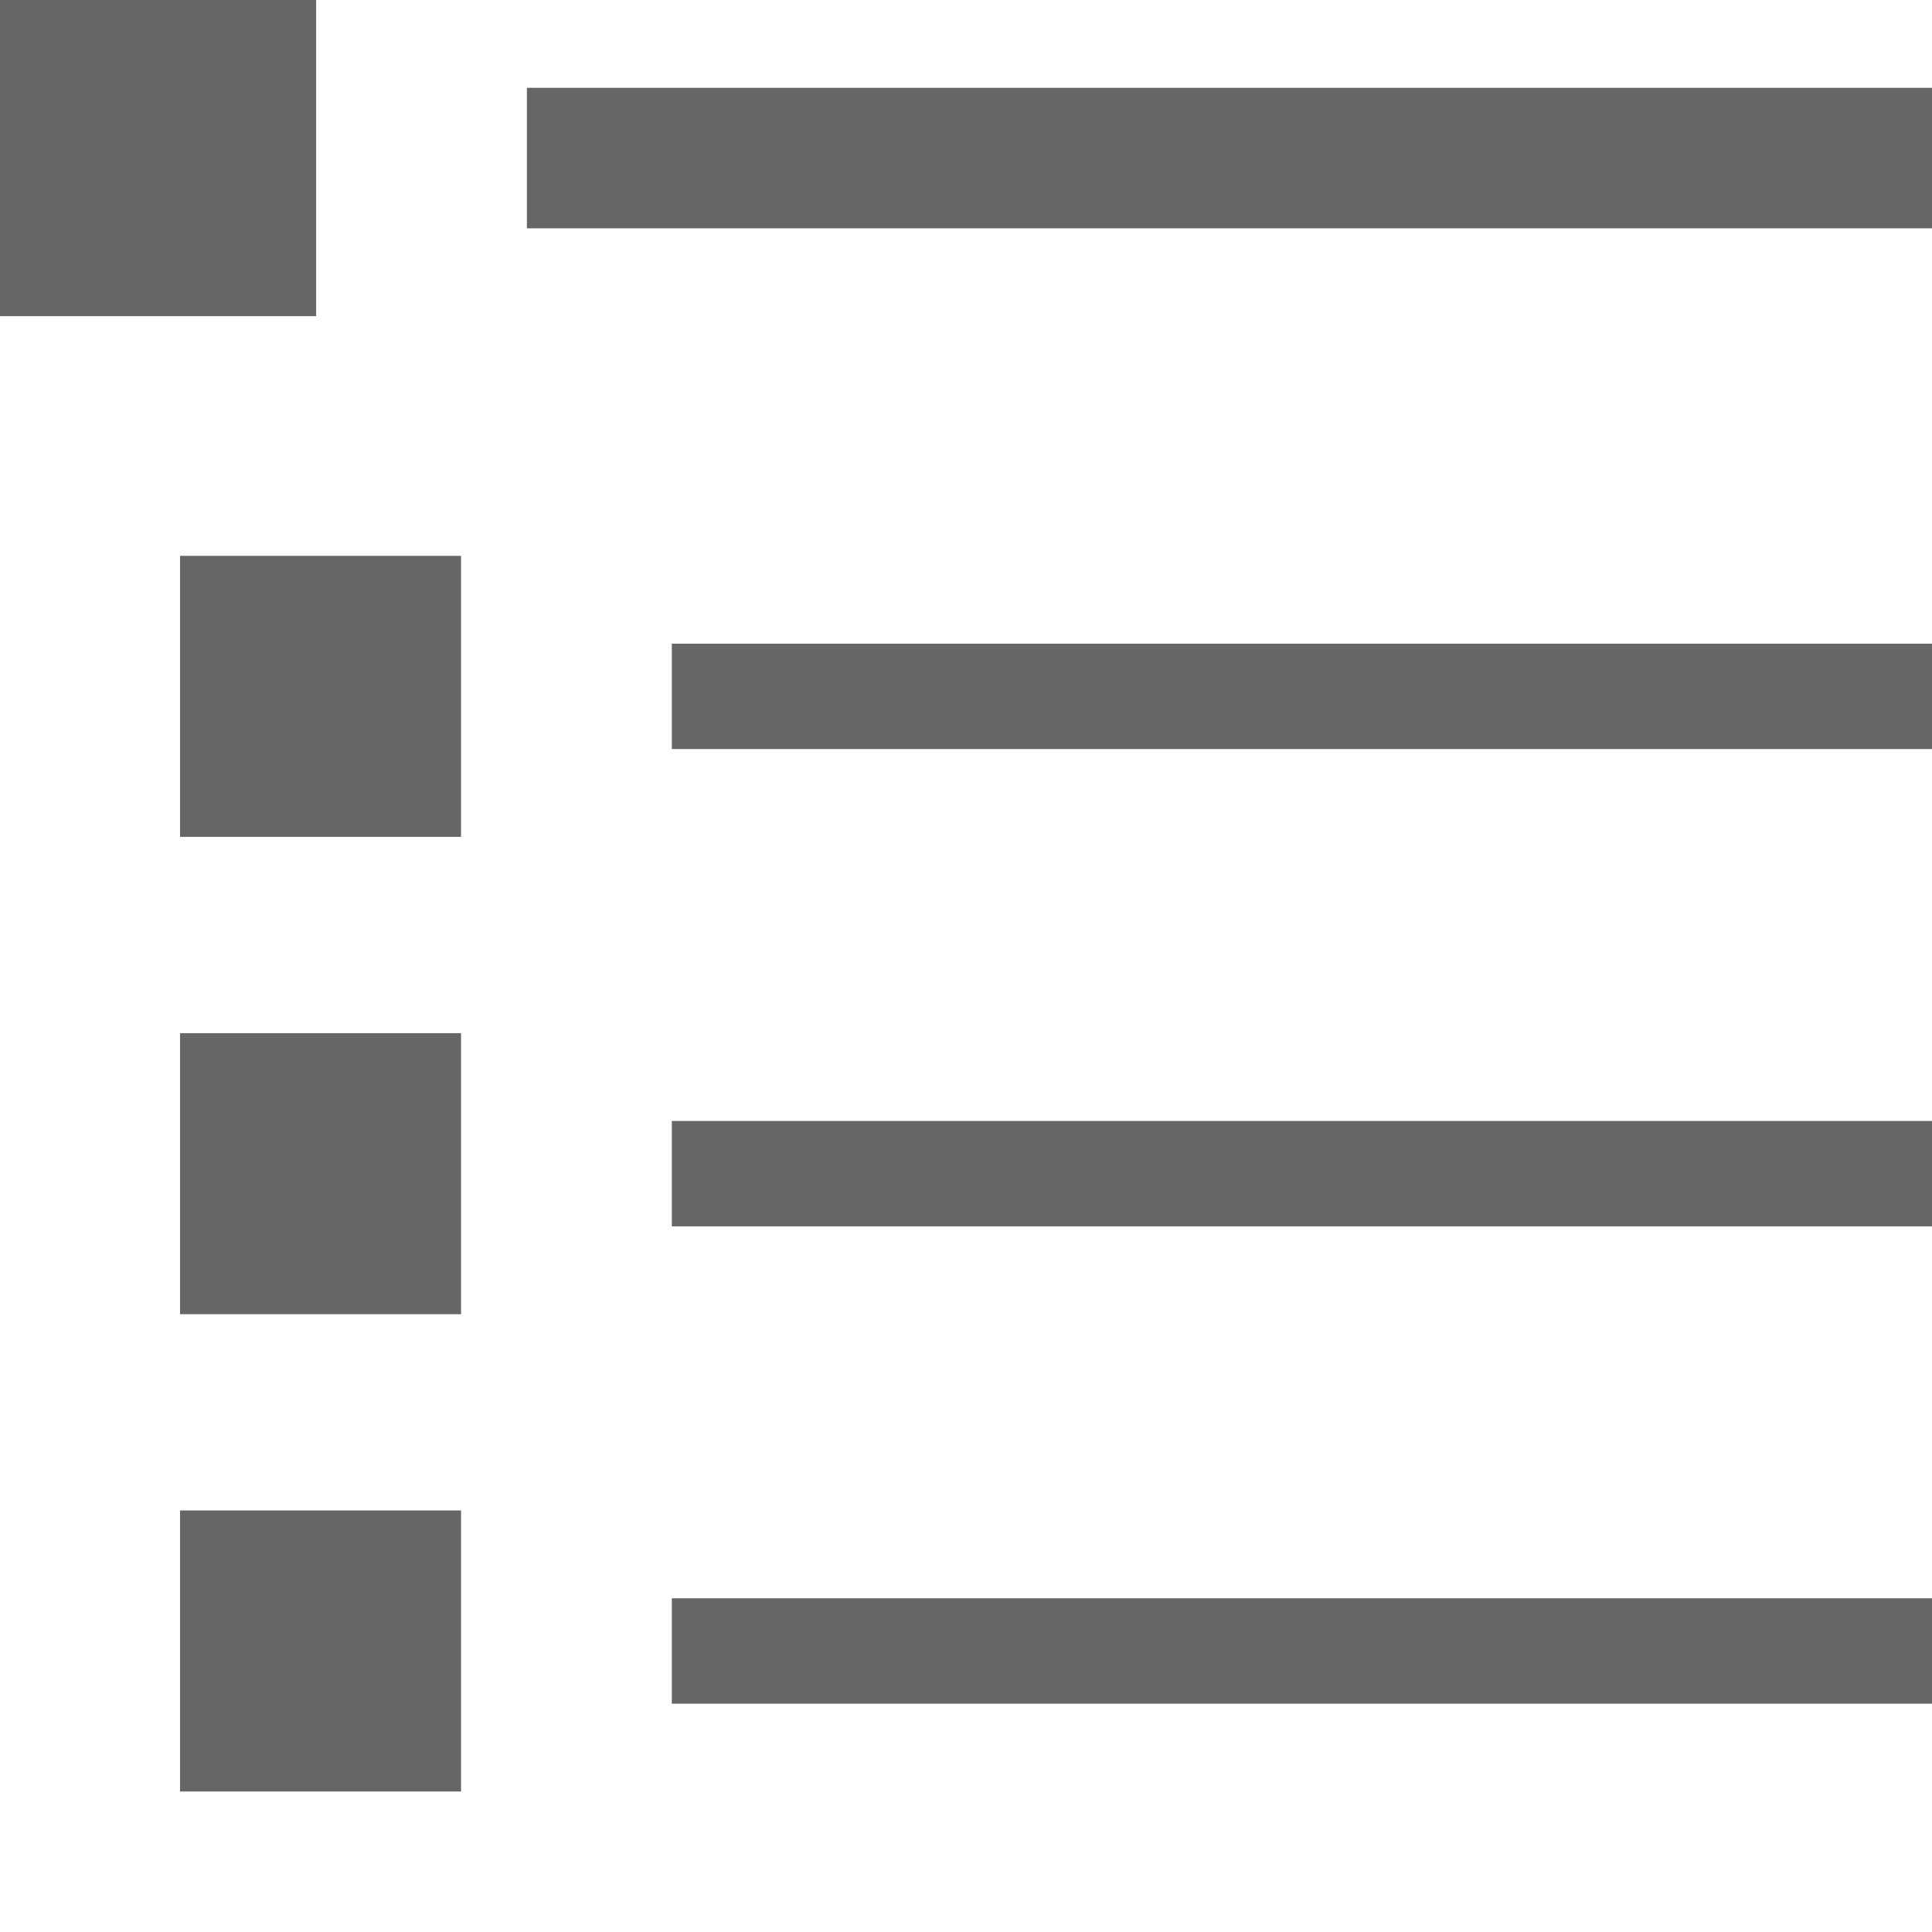
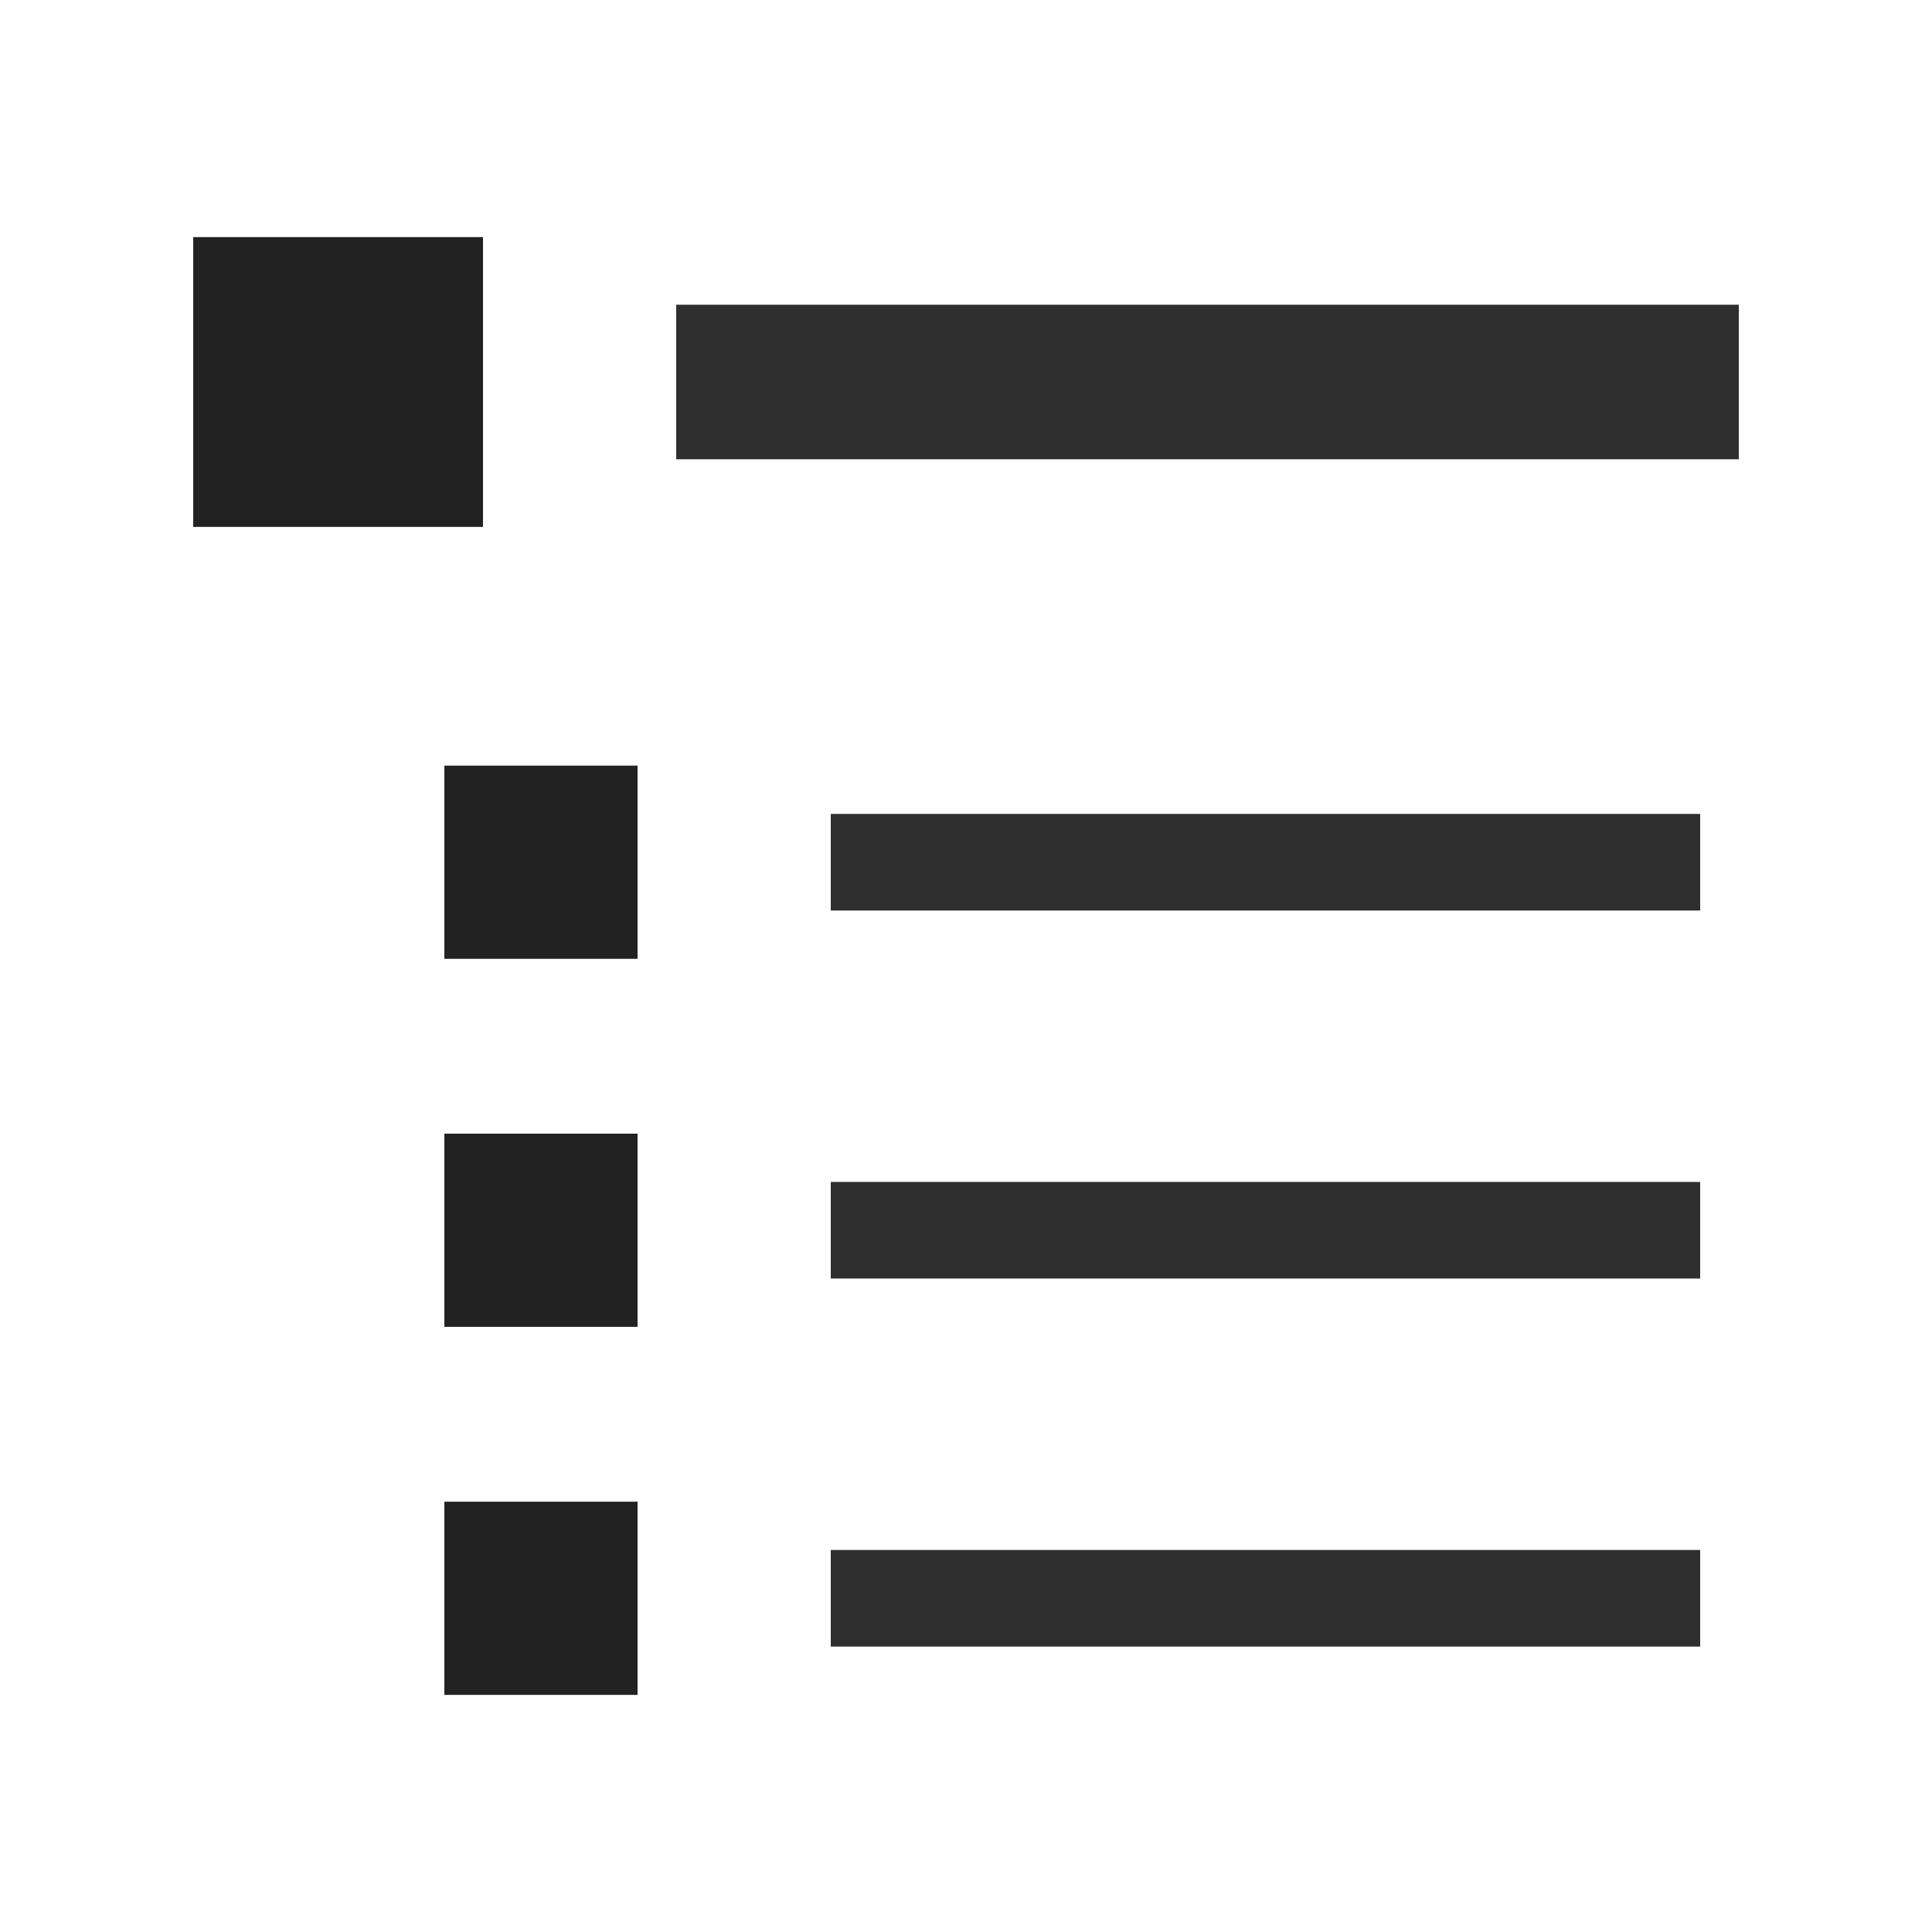
- <svg xmlns="http://www.w3.org/2000/svg" version="1.1" viewBox="0 0 110 110">
-   <path d="m30 9h80" fill="none" stroke="#666" stroke-width="8" />
-   <rect y="-1.4648e-5" width="18" height="18" fill="#666" />
-   <g transform="translate(0 5.6479)">
-     <rect x="10.25" y="26" width="16" height="16" fill="#666" />
-     <path d="m38.25 34h71.75" fill="none" stroke="#666" stroke-width="6" />
-   </g>
-   <g transform="translate(0 -11.176)">
-     <rect x="10.25" y="70" width="16" height="16" fill="#666" />
-     <path d="m38.25 78h71.75" fill="none" stroke="#666" stroke-width="6" />
-   </g>
-   <g transform="translate(0,-6)">
-     <rect x="10.25" y="92" width="16" height="16" fill="#666" />
-     <path d="m38.25 100h71.75" fill="none" stroke="#666" stroke-width="6" />
+ <svg xmlns="http://www.w3.org/2000/svg" version="1.1" x="0px" y="0px" viewBox="0 0 100 100" id="svg2">
+   <defs id="defs10">
+     </defs>
+   <g transform="translate(0,-952.3622)" id="g4">
+     <g id="g4238" transform="translate(-1.5e-6,-0.2053541)">
+       <path id="path4149" d="m 35,972.34 55,0" style="fill:none;fill-rule:evenodd;stroke:#222;stroke-width:8;stroke-linecap:butt;stroke-linejoin:miter;stroke-miterlimit:4;stroke-dasharray:none;stroke-opacity:0.941" />
+       <rect y="964.84" x="10" height="15" width="15" id="rect4184" style="opacity:1;fill:#222;fill-opacity:1;stroke:none;stroke-width:10;stroke-linecap:butt;stroke-linejoin:miter;stroke-miterlimit:4;stroke-dasharray:none;stroke-dashoffset:0;stroke-opacity:1" />
+       <path style="fill:none;fill-rule:evenodd;stroke:#222;stroke-width:5;stroke-linecap:butt;stroke-linejoin:miter;stroke-miterlimit:4;stroke-dasharray:none;stroke-opacity:0.941" d="m 43,1016.245 45,0" id="path4180" />
+       <rect style="opacity:1;fill:#222;fill-opacity:1;stroke:none;stroke-width:10;stroke-linecap:butt;stroke-linejoin:miter;stroke-miterlimit:4;stroke-dasharray:none;stroke-dashoffset:0;stroke-opacity:1" id="rect4186" width="10" height="10" x="23" y="1011.245" />
+       <path id="path4182" d="m 43,1035.295 45,0" style="fill:none;fill-rule:evenodd;stroke:#222;stroke-width:5;stroke-linecap:butt;stroke-linejoin:miter;stroke-miterlimit:4;stroke-dasharray:none;stroke-opacity:0.941" />
+       <rect y="1030.295" x="23" height="10" width="10" id="rect4188" style="opacity:1;fill:#222;fill-opacity:1;stroke:none;stroke-width:10;stroke-linecap:butt;stroke-linejoin:miter;stroke-miterlimit:4;stroke-dasharray:none;stroke-dashoffset:0;stroke-opacity:1" />
+       <path id="path4210" d="m 43,997.196 45,0" style="fill:none;fill-rule:evenodd;stroke:#222;stroke-width:5;stroke-linecap:butt;stroke-linejoin:miter;stroke-miterlimit:4;stroke-dasharray:none;stroke-opacity:0.941" />
+       <rect y="992.196" x="23" height="10" width="10" id="rect4212" style="opacity:1;fill:#222;fill-opacity:1;stroke:none;stroke-width:10;stroke-linecap:butt;stroke-linejoin:miter;stroke-miterlimit:4;stroke-dasharray:none;stroke-dashoffset:0;stroke-opacity:1" />
+     </g>
  </g>
</svg>
